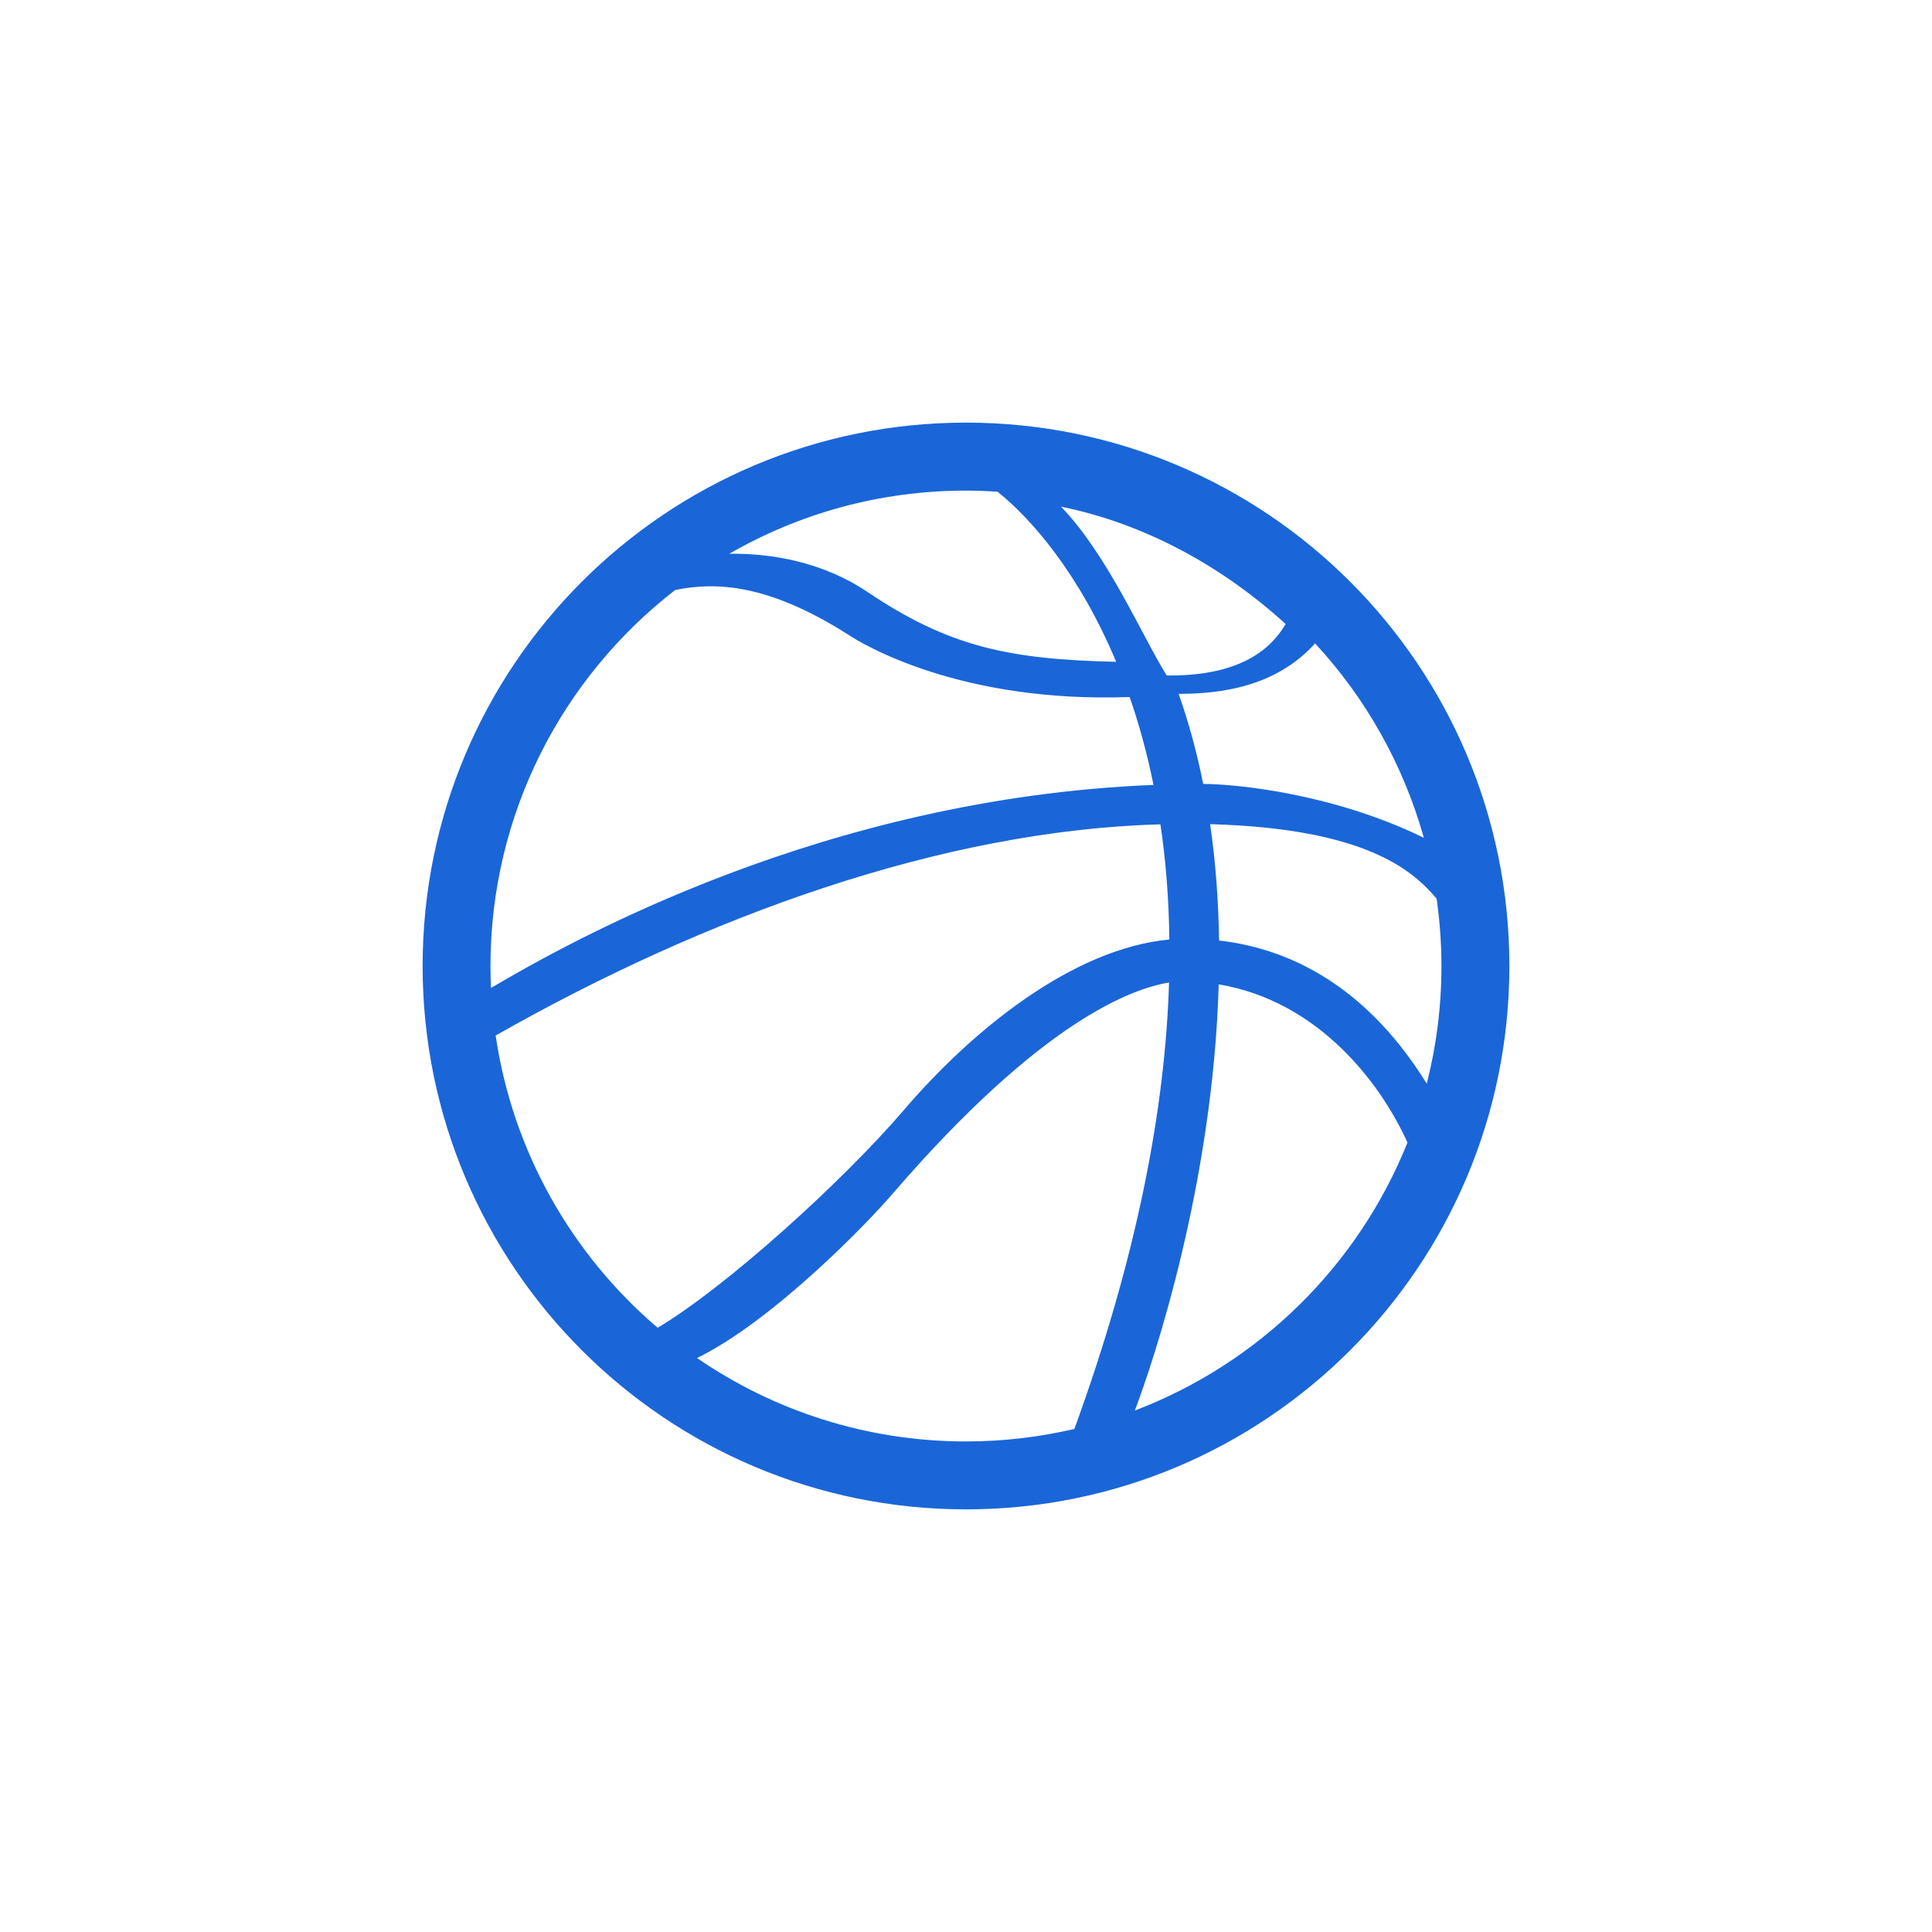
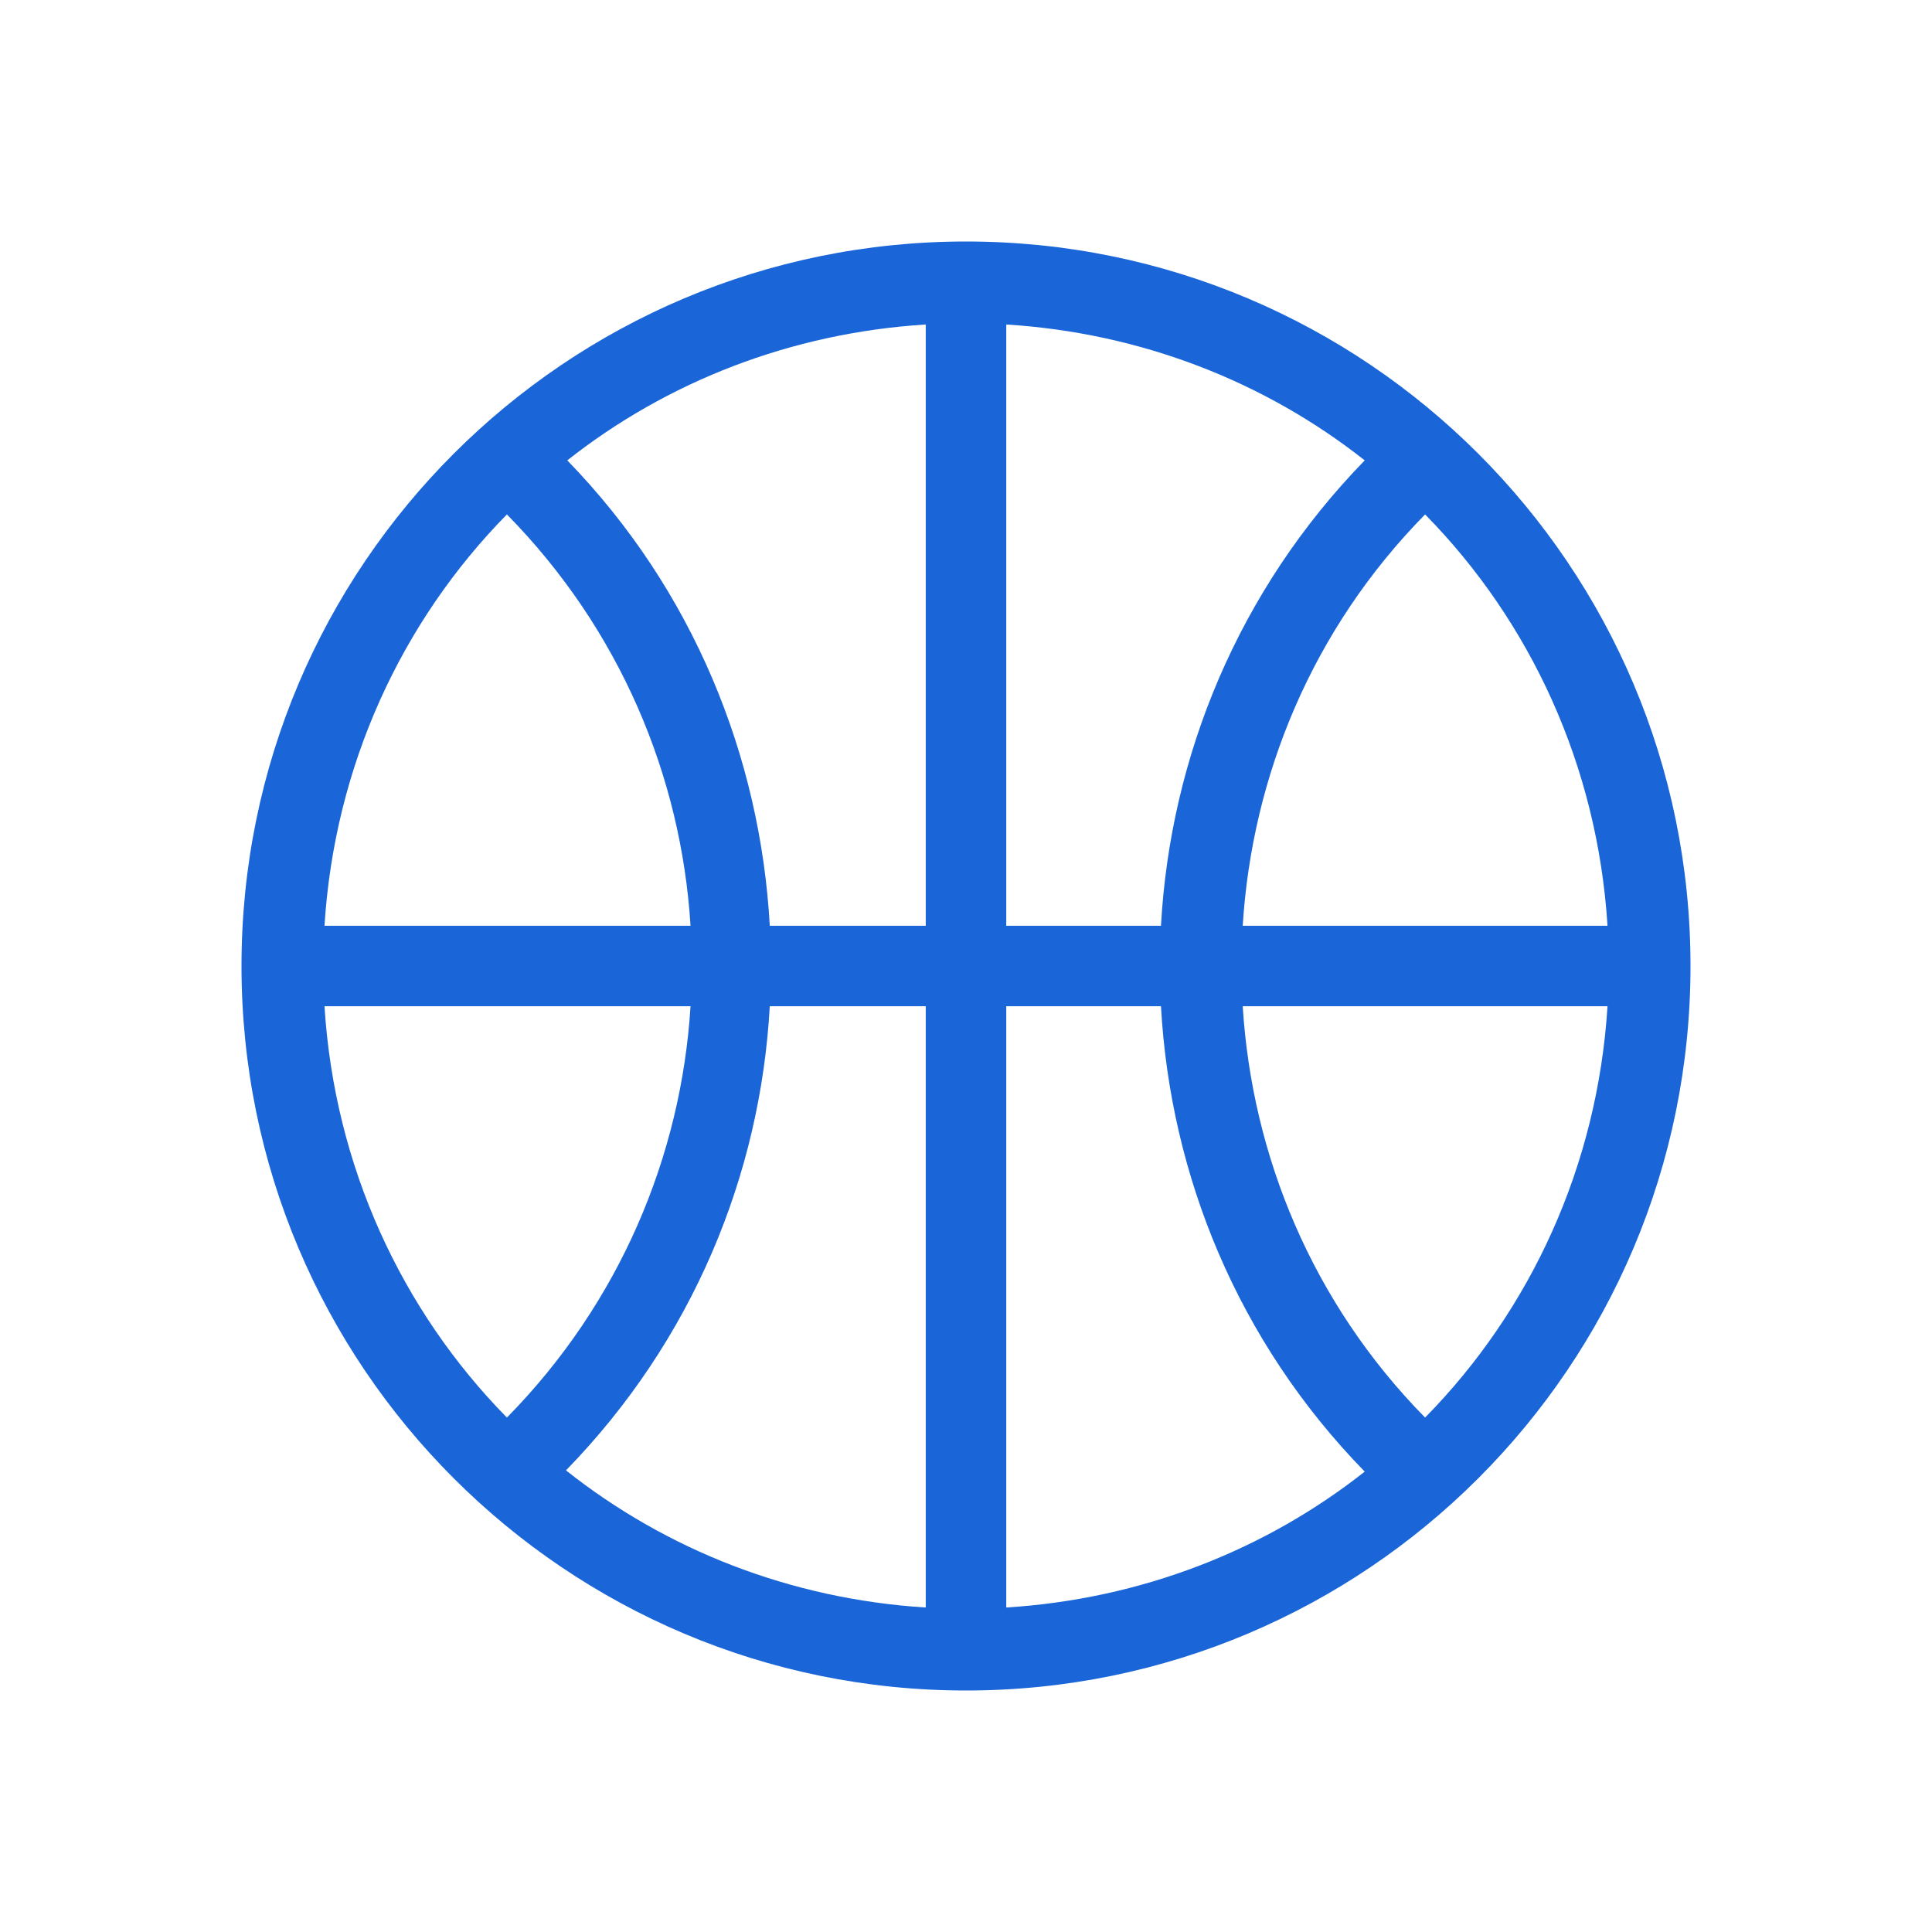
- <svg xmlns="http://www.w3.org/2000/svg" width="64" height="64" id="svg7760" version="1.1">
+ <svg xmlns="http://www.w3.org/2000/svg" width="48" height="48" id="svg7760" version="1.1">
  <defs id="defs7762" />
-   <g id="layer1" transform="translate(0,-988.3622)">
-     <path style="fill:#1a66d8;fill-opacity:1" d="m 32,1002.362 c -9.941,0 -18,8.059 -18,18 0,9.941 8.059,18 18,18 9.941,0 18,-8.059 18,-18 0,-9.941 -8.059,-18 -18,-18 z m 15.166,13.753 c -3.008,-1.469 -6.193,-1.777 -7.309,-1.785 -0.201,-1.01 -0.47,-2.008 -0.813,-2.983 1.341,0 3.206,-0.211 4.52,-1.671 1.671,1.804 2.919,4.002 3.602,6.439 z m 0.584,4.247 c 0,1.347 -0.17,2.653 -0.487,3.898 -1.847,-2.979 -4.25,-4.44 -6.88,-4.742 -0.018,-1.277 -0.11,-2.57 -0.296,-3.854 5.135,0.14 6.712,1.527 7.503,2.469 0.103,0.729 0.16,1.472 0.16,2.229 z m -9.101,-9.624 c -0.808,-1.289 -1.948,-3.982 -3.501,-5.592 2.828,0.575 5.386,2.015 7.441,3.888 -0.452,0.765 -1.406,1.705 -3.837,1.705 -0.035,0 -0.067,0 -0.103,0 z m -5.605,-6.087 c 1.1,0.876 2.705,2.701 3.93,5.635 -3.536,-0.081 -5.522,-0.487 -8.242,-2.317 -1.448,-0.974 -3.129,-1.281 -4.571,-1.264 2.309,-1.329 4.983,-2.091 7.838,-2.091 0.352,0 0.697,0.014 1.044,0.037 z m -10.677,3.256 c 1.362,-0.28 3.082,-0.192 5.68,1.446 0.513,0.349 3.754,2.304 9.374,2.099 0.307,0.884 0.576,1.854 0.79,2.912 -10.93,0.435 -19.356,5.203 -21.946,6.725 -0.01,-0.241 -0.018,-0.483 -0.018,-0.727 0.004,-5.068 2.399,-9.574 6.119,-12.455 z m -5.948,14.758 c 6.909,-3.925 14.768,-6.8 22.022,-6.995 0.174,1.174 0.28,2.443 0.295,3.814 -3.236,0.304 -6.569,3.049 -8.791,5.646 -2.026,2.368 -5.917,5.886 -8.16,7.216 -2.834,-2.419 -4.799,-5.823 -5.366,-9.682 z m 6.671,10.684 c 2.528,-1.236 5.715,-4.536 6.506,-5.474 4.902,-5.677 7.883,-6.761 9.13,-6.966 -0.124,4.08 -1.021,8.984 -3.136,14.789 -1.155,0.269 -2.353,0.414 -3.589,0.414 -3.306,0 -6.376,-1.022 -8.91,-2.763 z m 14.504,1.737 c 0.617,-1.626 2.591,-7.515 2.777,-14.116 3.375,0.568 5.408,3.365 6.253,5.241 -1.633,4.078 -4.92,7.313 -9.03,8.876 z" id="path3" />
+   <g id="layer1" transform="translate(0,-1004.362)">
+     <path style="fill:#1a66d8;fill-opacity:1;stroke:none" d="M 24 6 C 14.059 6 6 14.059 6 24 C 6 33.941 14.059 42 24 42 C 33.941 42 42 33.941 42 24 C 42 14.059 33.941 6 24 6 z M 23 8.062 L 23 23 L 19.125 23 C 18.892 18.813 17.233 14.669 14.094 11.438 C 16.57 9.483 19.653 8.271 23 8.062 z M 25 8.062 C 28.347 8.271 31.43 9.483 33.906 11.438 C 30.759 14.671 29.076 18.807 28.844 23 L 25 23 L 25 8.062 z M 12.594 12.781 C 15.403 15.637 16.925 19.287 17.156 23 L 8.062 23 C 8.31 19.032 9.974 15.444 12.594 12.781 z M 35.406 12.781 C 38.026 15.444 39.69 19.032 39.938 23 L 30.875 23 C 31.107 19.287 32.597 15.636 35.406 12.781 z M 8.062 25 L 17.156 25 C 16.925 28.712 15.402 32.364 12.594 35.219 C 9.974 32.556 8.31 28.968 8.062 25 z M 19.125 25 L 23 25 L 23 39.938 C 19.637 39.728 16.545 38.501 14.062 36.531 C 17.21 33.298 18.892 29.193 19.125 25 z M 25 25 L 28.844 25 C 29.077 29.199 30.749 33.327 33.906 36.562 C 31.43 38.517 28.347 39.729 25 39.938 L 25 25 z M 30.875 25 L 39.938 25 C 39.69 28.968 38.026 32.556 35.406 35.219 C 32.598 32.364 31.107 28.712 30.875 25 z " transform="translate(0,1004.362)" id="path9207" />
  </g>
</svg>
